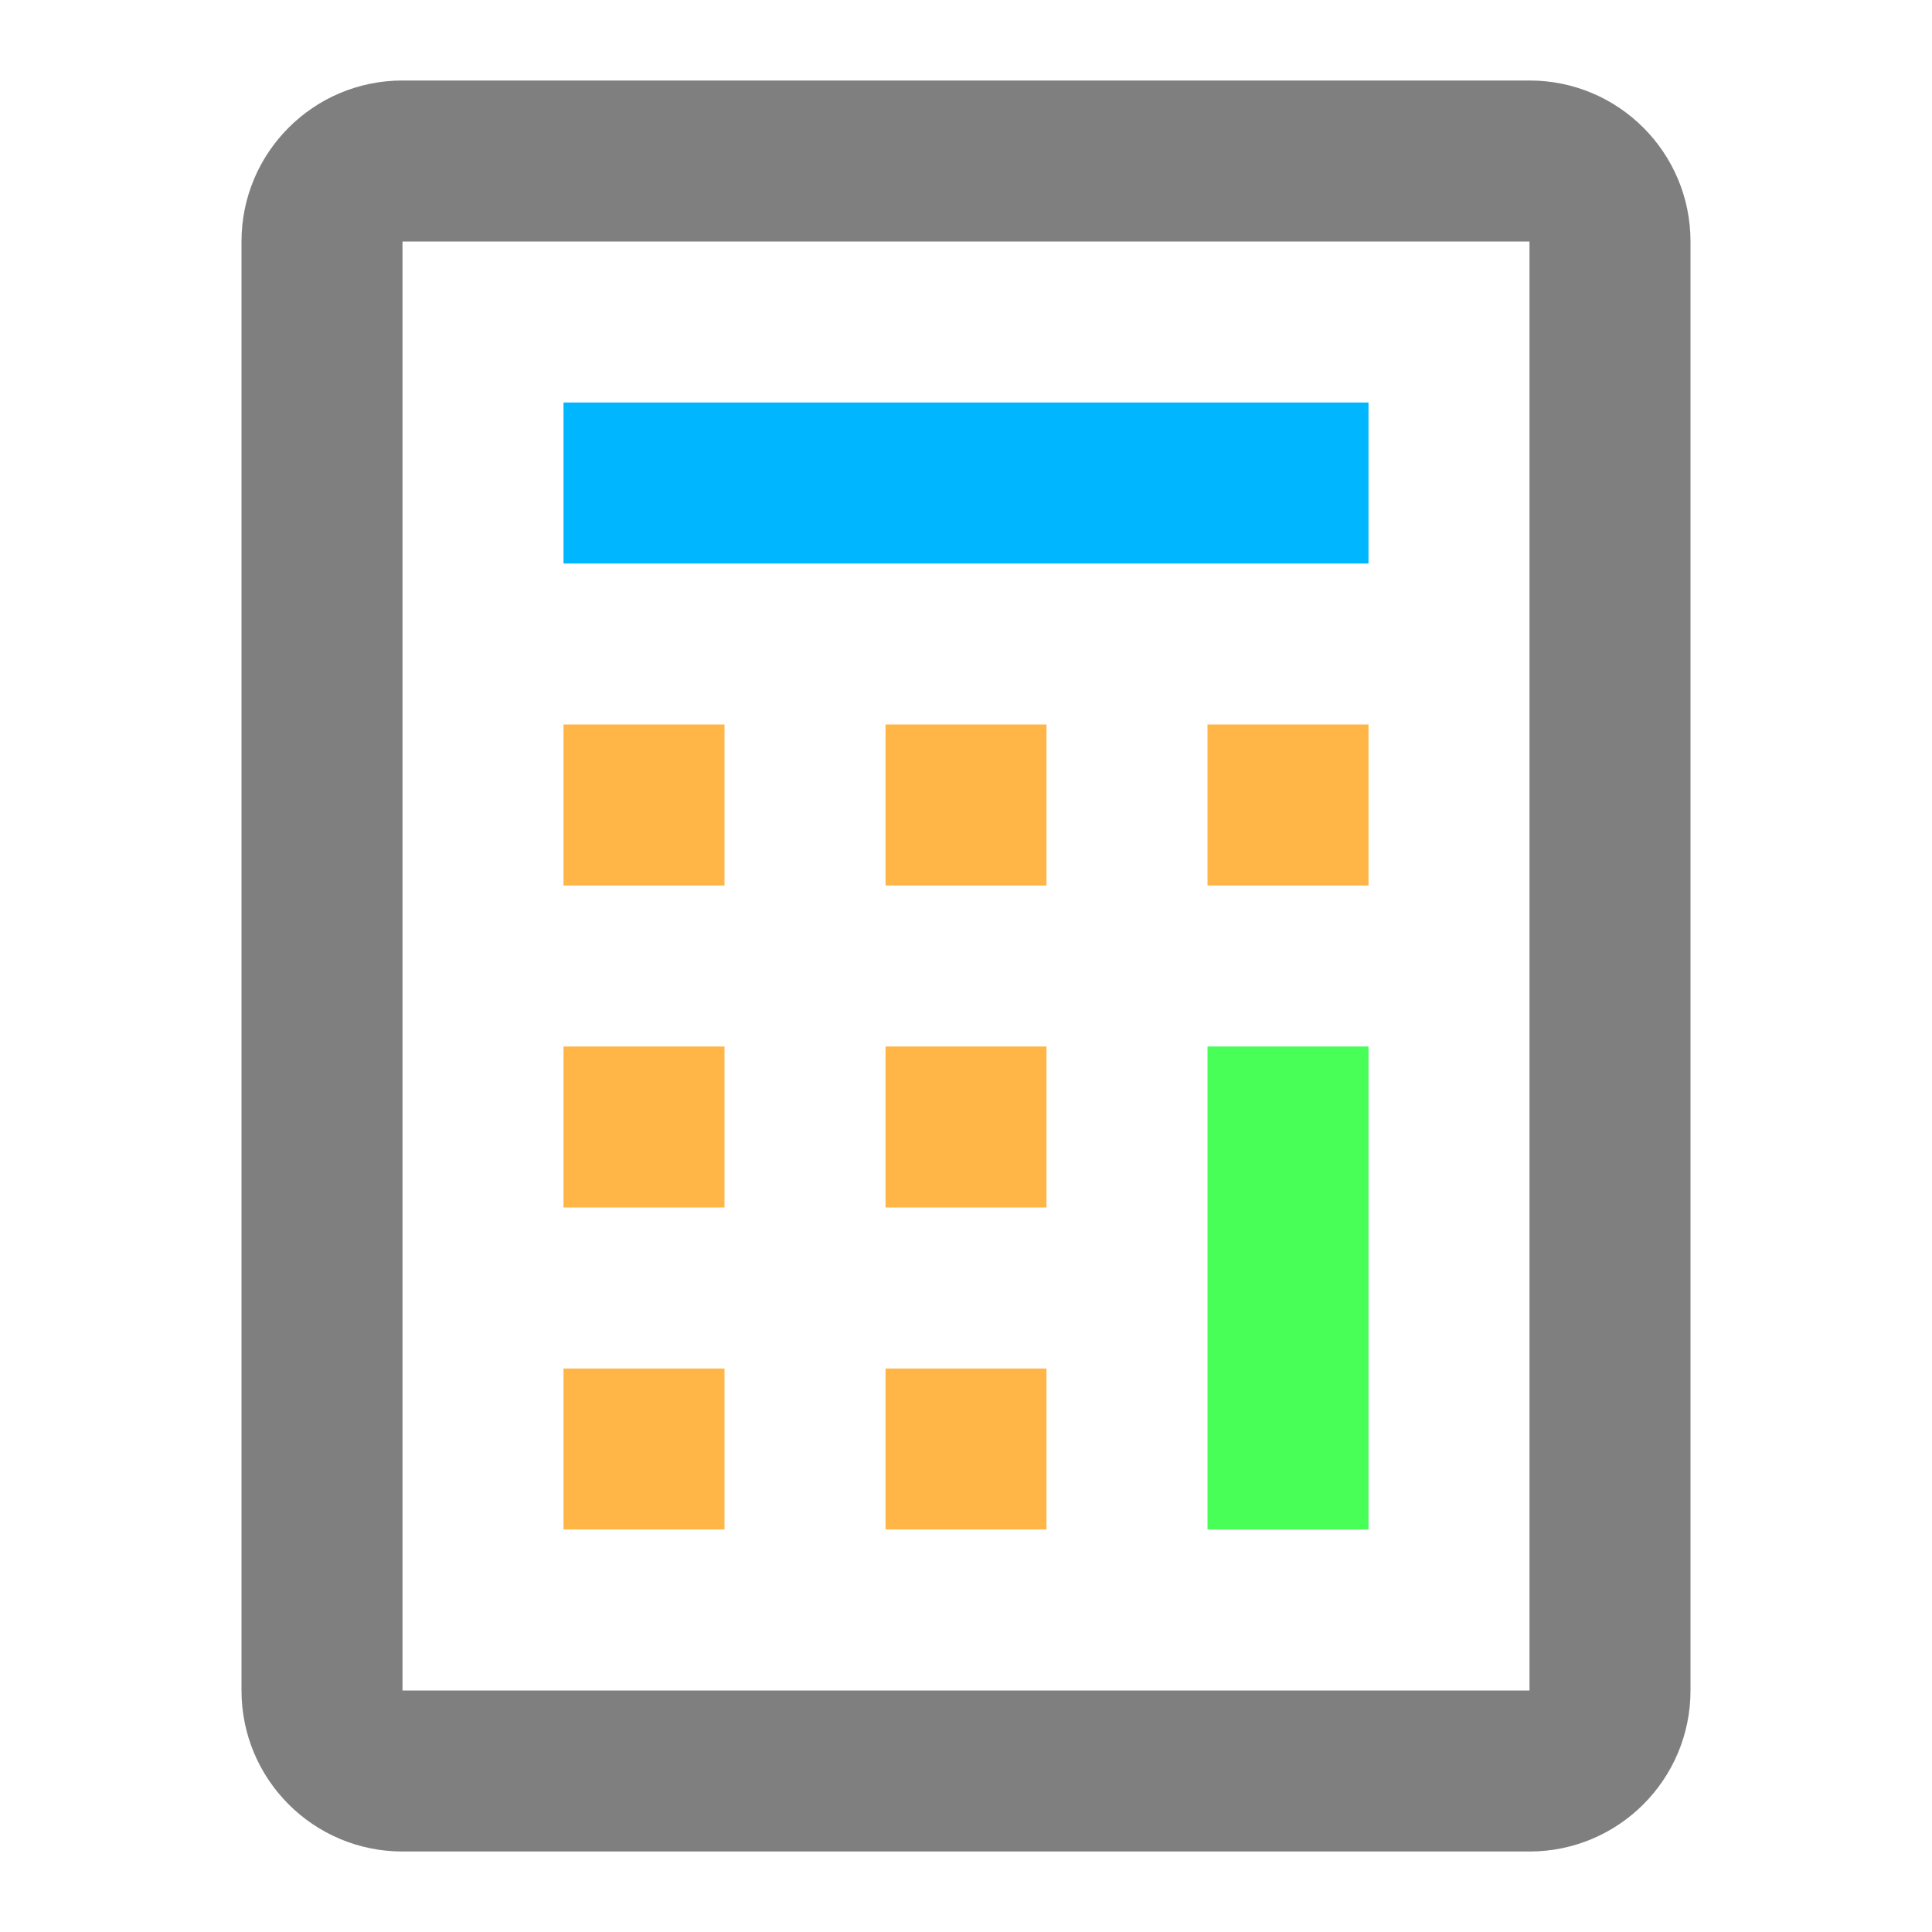
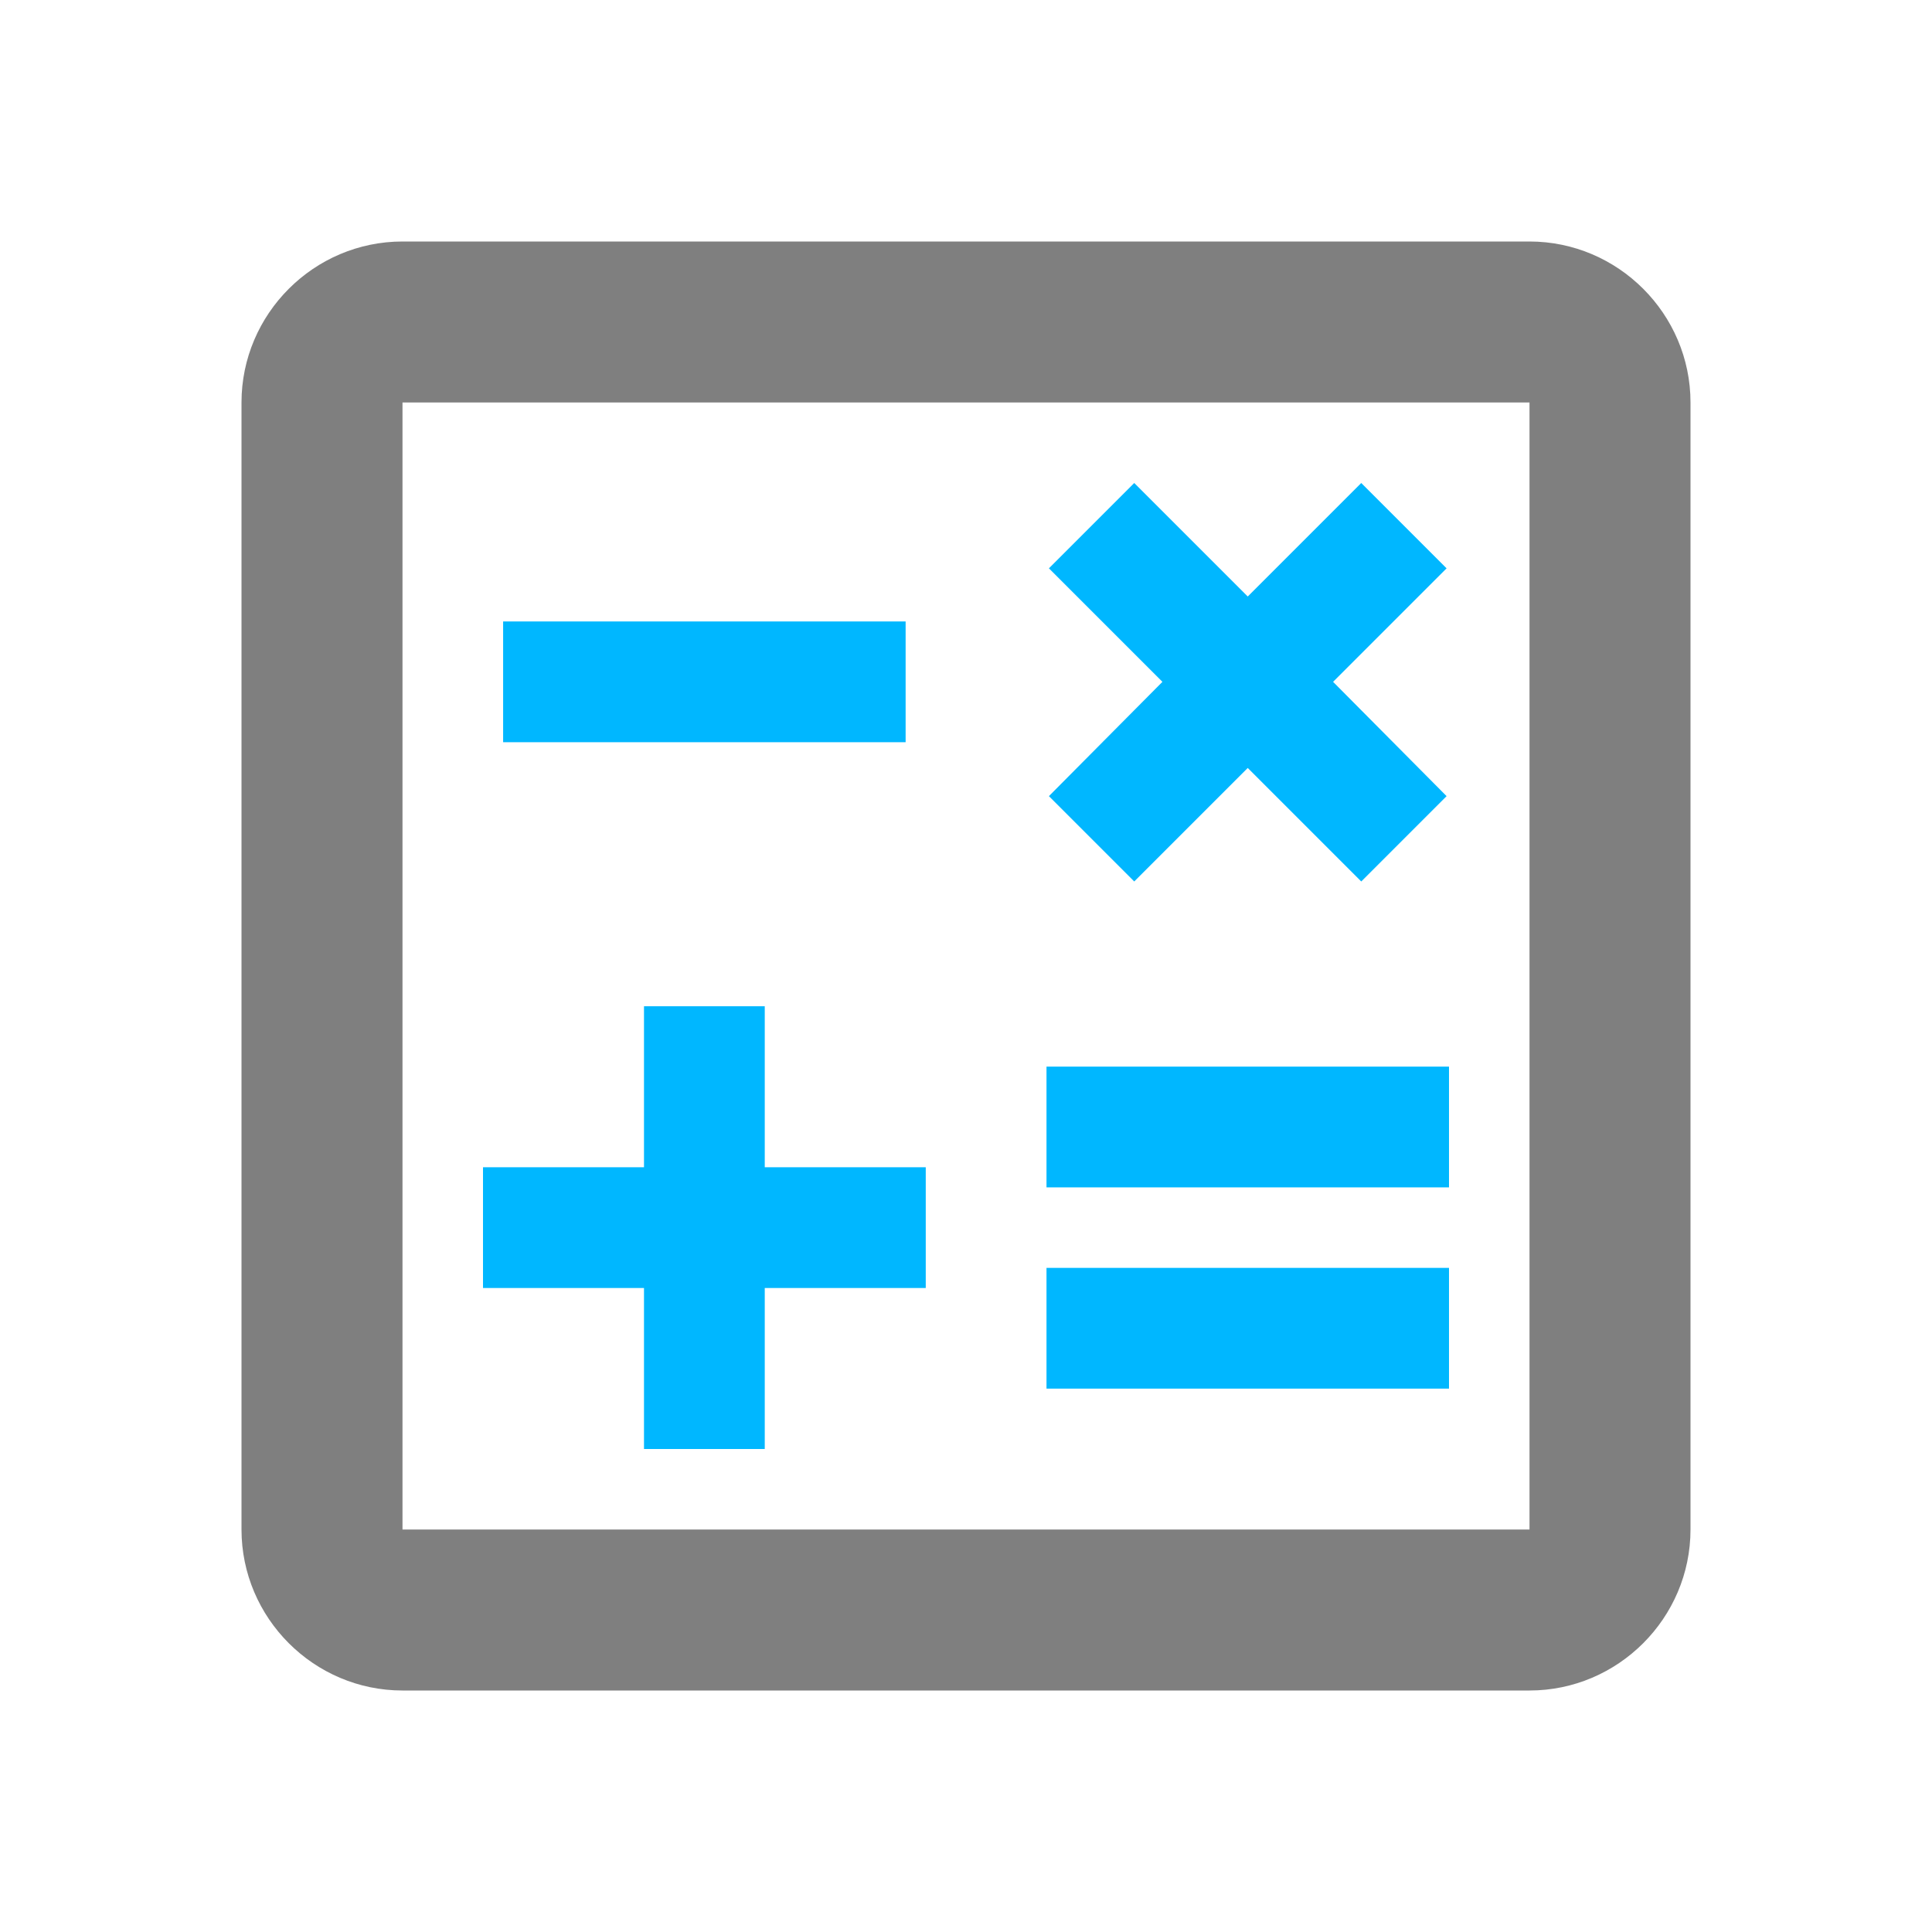
- <svg xmlns="http://www.w3.org/2000/svg" width="24" height="24" viewBox="0 0 24 24" fill="none">
-   <path d="M17 5H7V7H17V5Z" fill="#00b7ff" />
-   <path d="M7 9H9V11H7V9Z" fill="#ffb647" />
-   <path d="M9 13H7V15H9V13Z" fill="#ffb647" />
-   <path d="M7 17H9V19H7V17Z" fill="#ffb647" />
-   <path d="M13 9H11V11H13V9Z" fill="#ffb647" />
-   <path d="M11 13H13V15H11V13Z" fill="#ffb647" />
-   <path d="M13 17H11V19H13V17Z" fill="#ffb647" />
-   <path d="M15 9H17V11H15V9Z" fill="#ffb647" />
-   <path d="M17 13H15V19H17V13Z" fill="#47ff57" />
-   <path fill-rule="evenodd" clip-rule="evenodd" d="M3 3C3 1.895 3.895 1 5 1H19C20.105 1 21 1.895 21 3V21C21 22.105 20.105 23 19 23H5C3.895 23 3 22.105 3 21V3ZM5 3H19V21H5V3Z" fill="#7f7f7f" />
+ <svg xmlns="http://www.w3.org/2000/svg" enable-background="new 0 0 24 24" height="100px" viewBox="0 0 24 24" width="100px">
+   <rect fill="none" height="100" width="100" />
+   <path d="M19,3H5C3.9,3,3,3.9,3,5v14c0,1.1,0.9,2,2,2h14c1.1,0,2-0.9,2-2V5C21,3.9,20.1,3,19,3z M19,19H5V5h14V19z" fill="#7f7f7f" />
+   <rect height="1.5" width="5" x="6.25" y="7.72" fill="#00b7ff" />
+   <rect height="1.5" width="5" x="13" y="15.75" fill="#00b7ff" />
+   <rect height="1.5" width="5" x="13" y="13.25" fill="#00b7ff" />
+   <polygon points="8,18 9.5,18 9.5,16 11.5,16 11.5,14.5 9.5,14.5 9.5,12.5 8,12.5 8,14.5 6,14.5 6,16 8,16" fill="#00b7ff" />
+   <polygon points="14.09,10.95 15.5,9.54 16.91,10.95 17.97,9.89 16.56,8.47 17.97,7.06 16.91,6 15.5,7.41 14.09,6 13.03,7.06 14.44,8.47 13.03,9.89" fill="#00b7ff" />
</svg>
